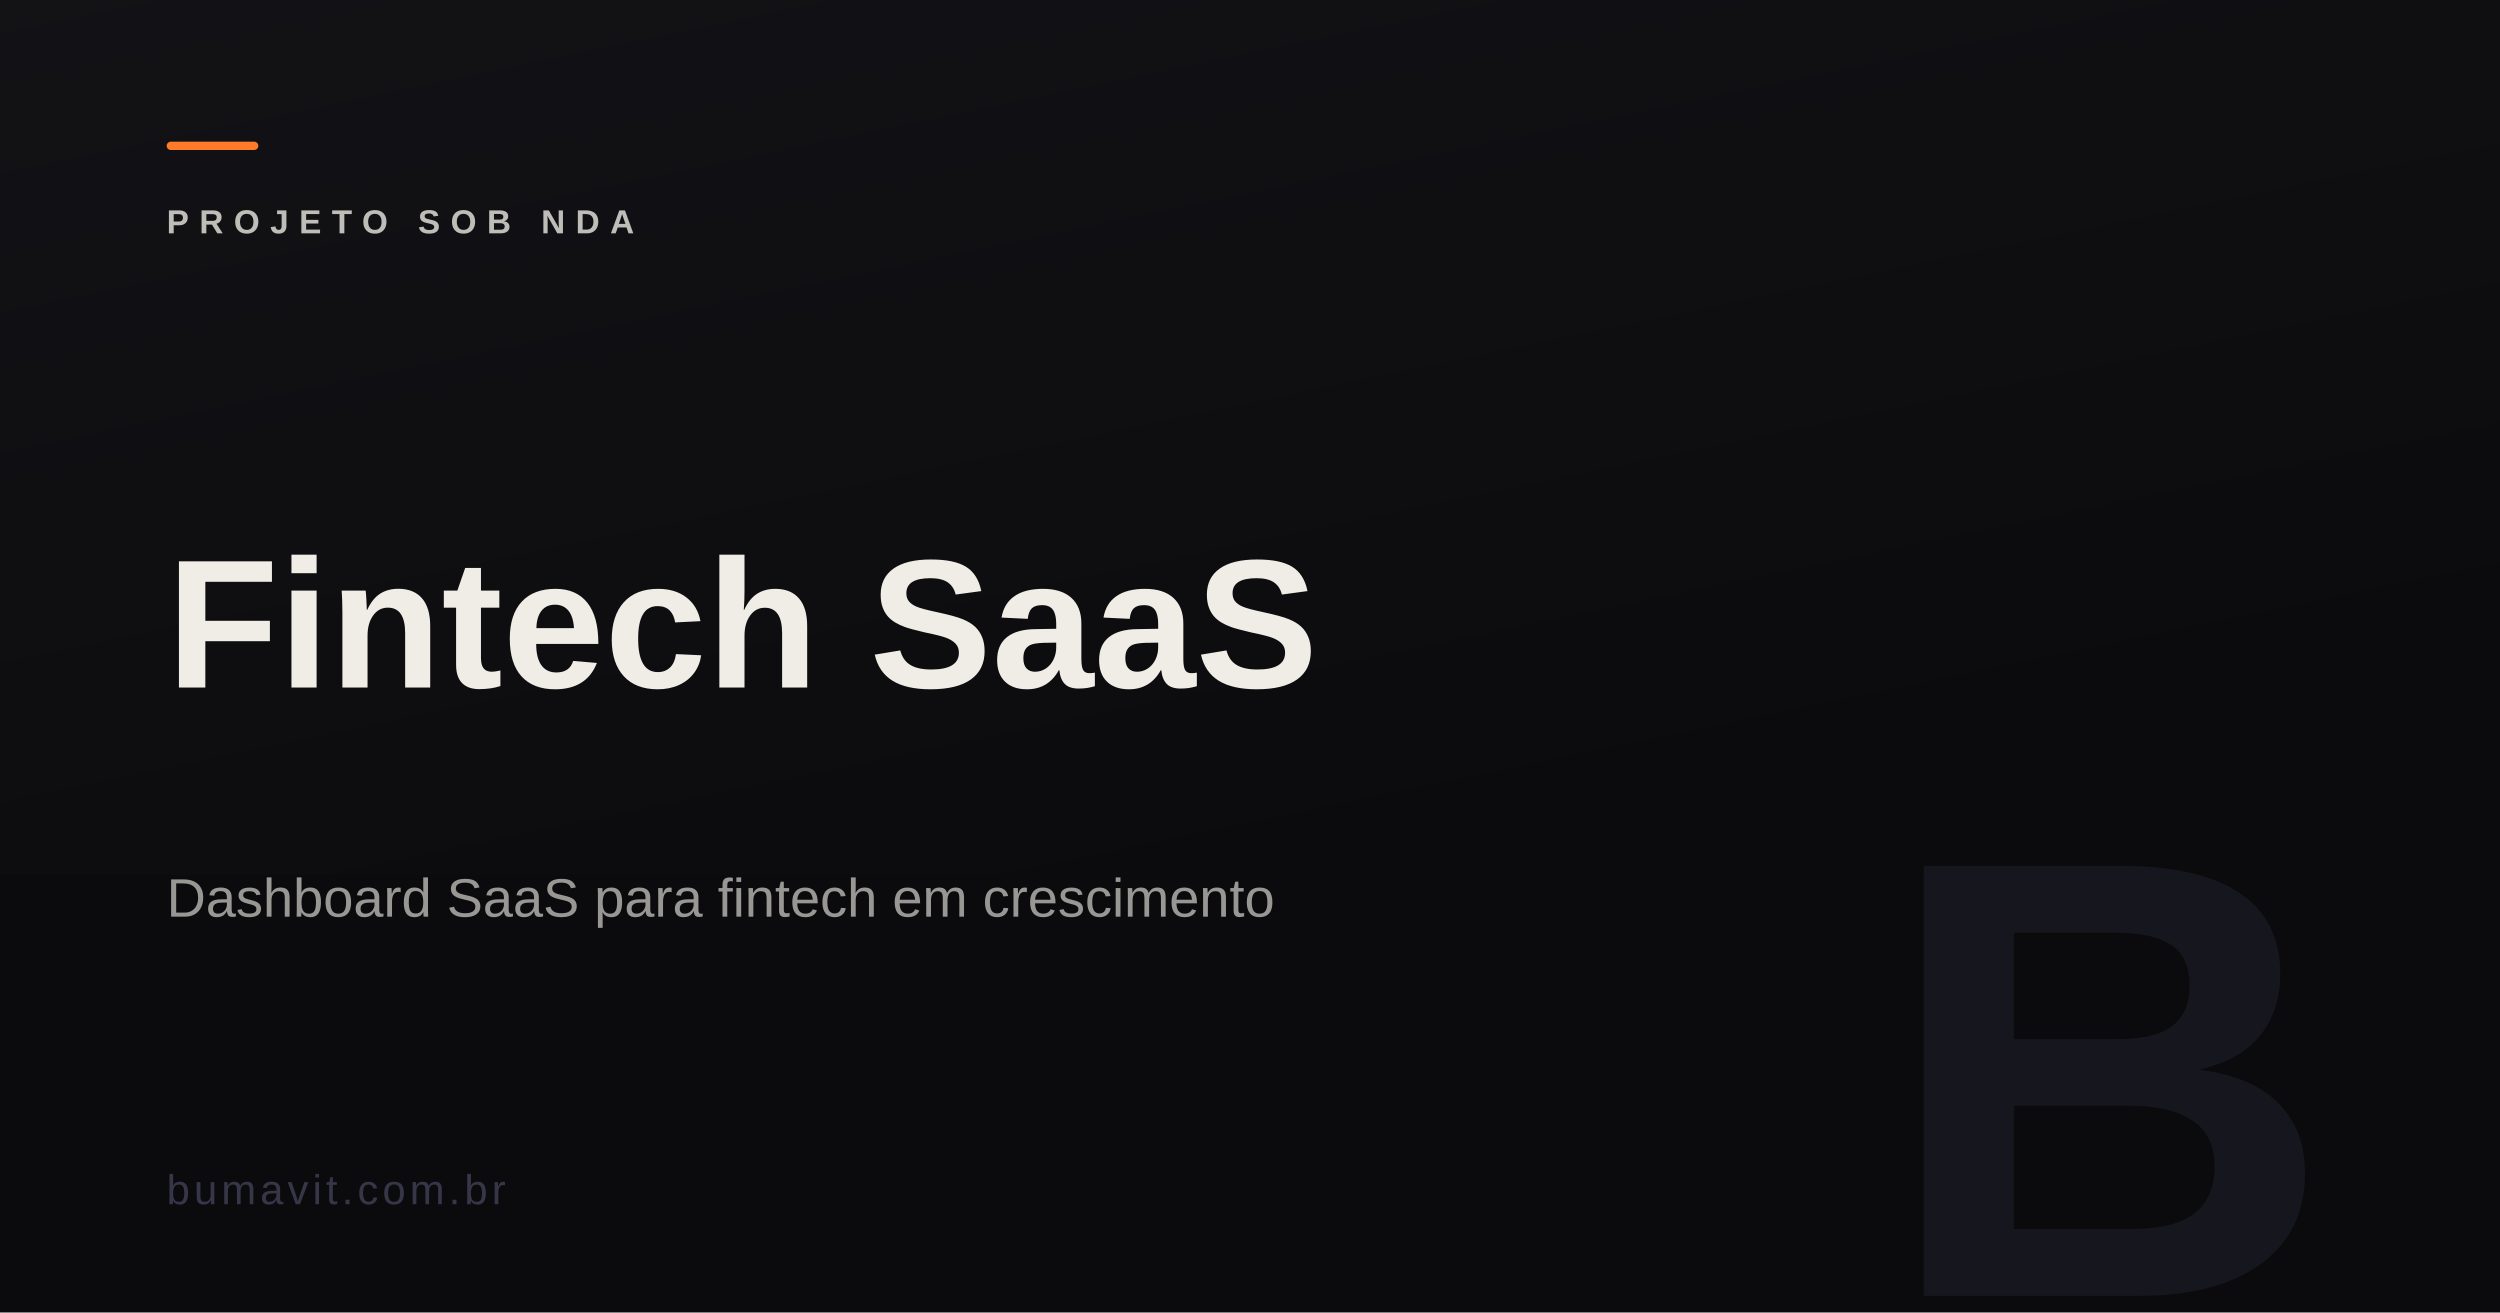
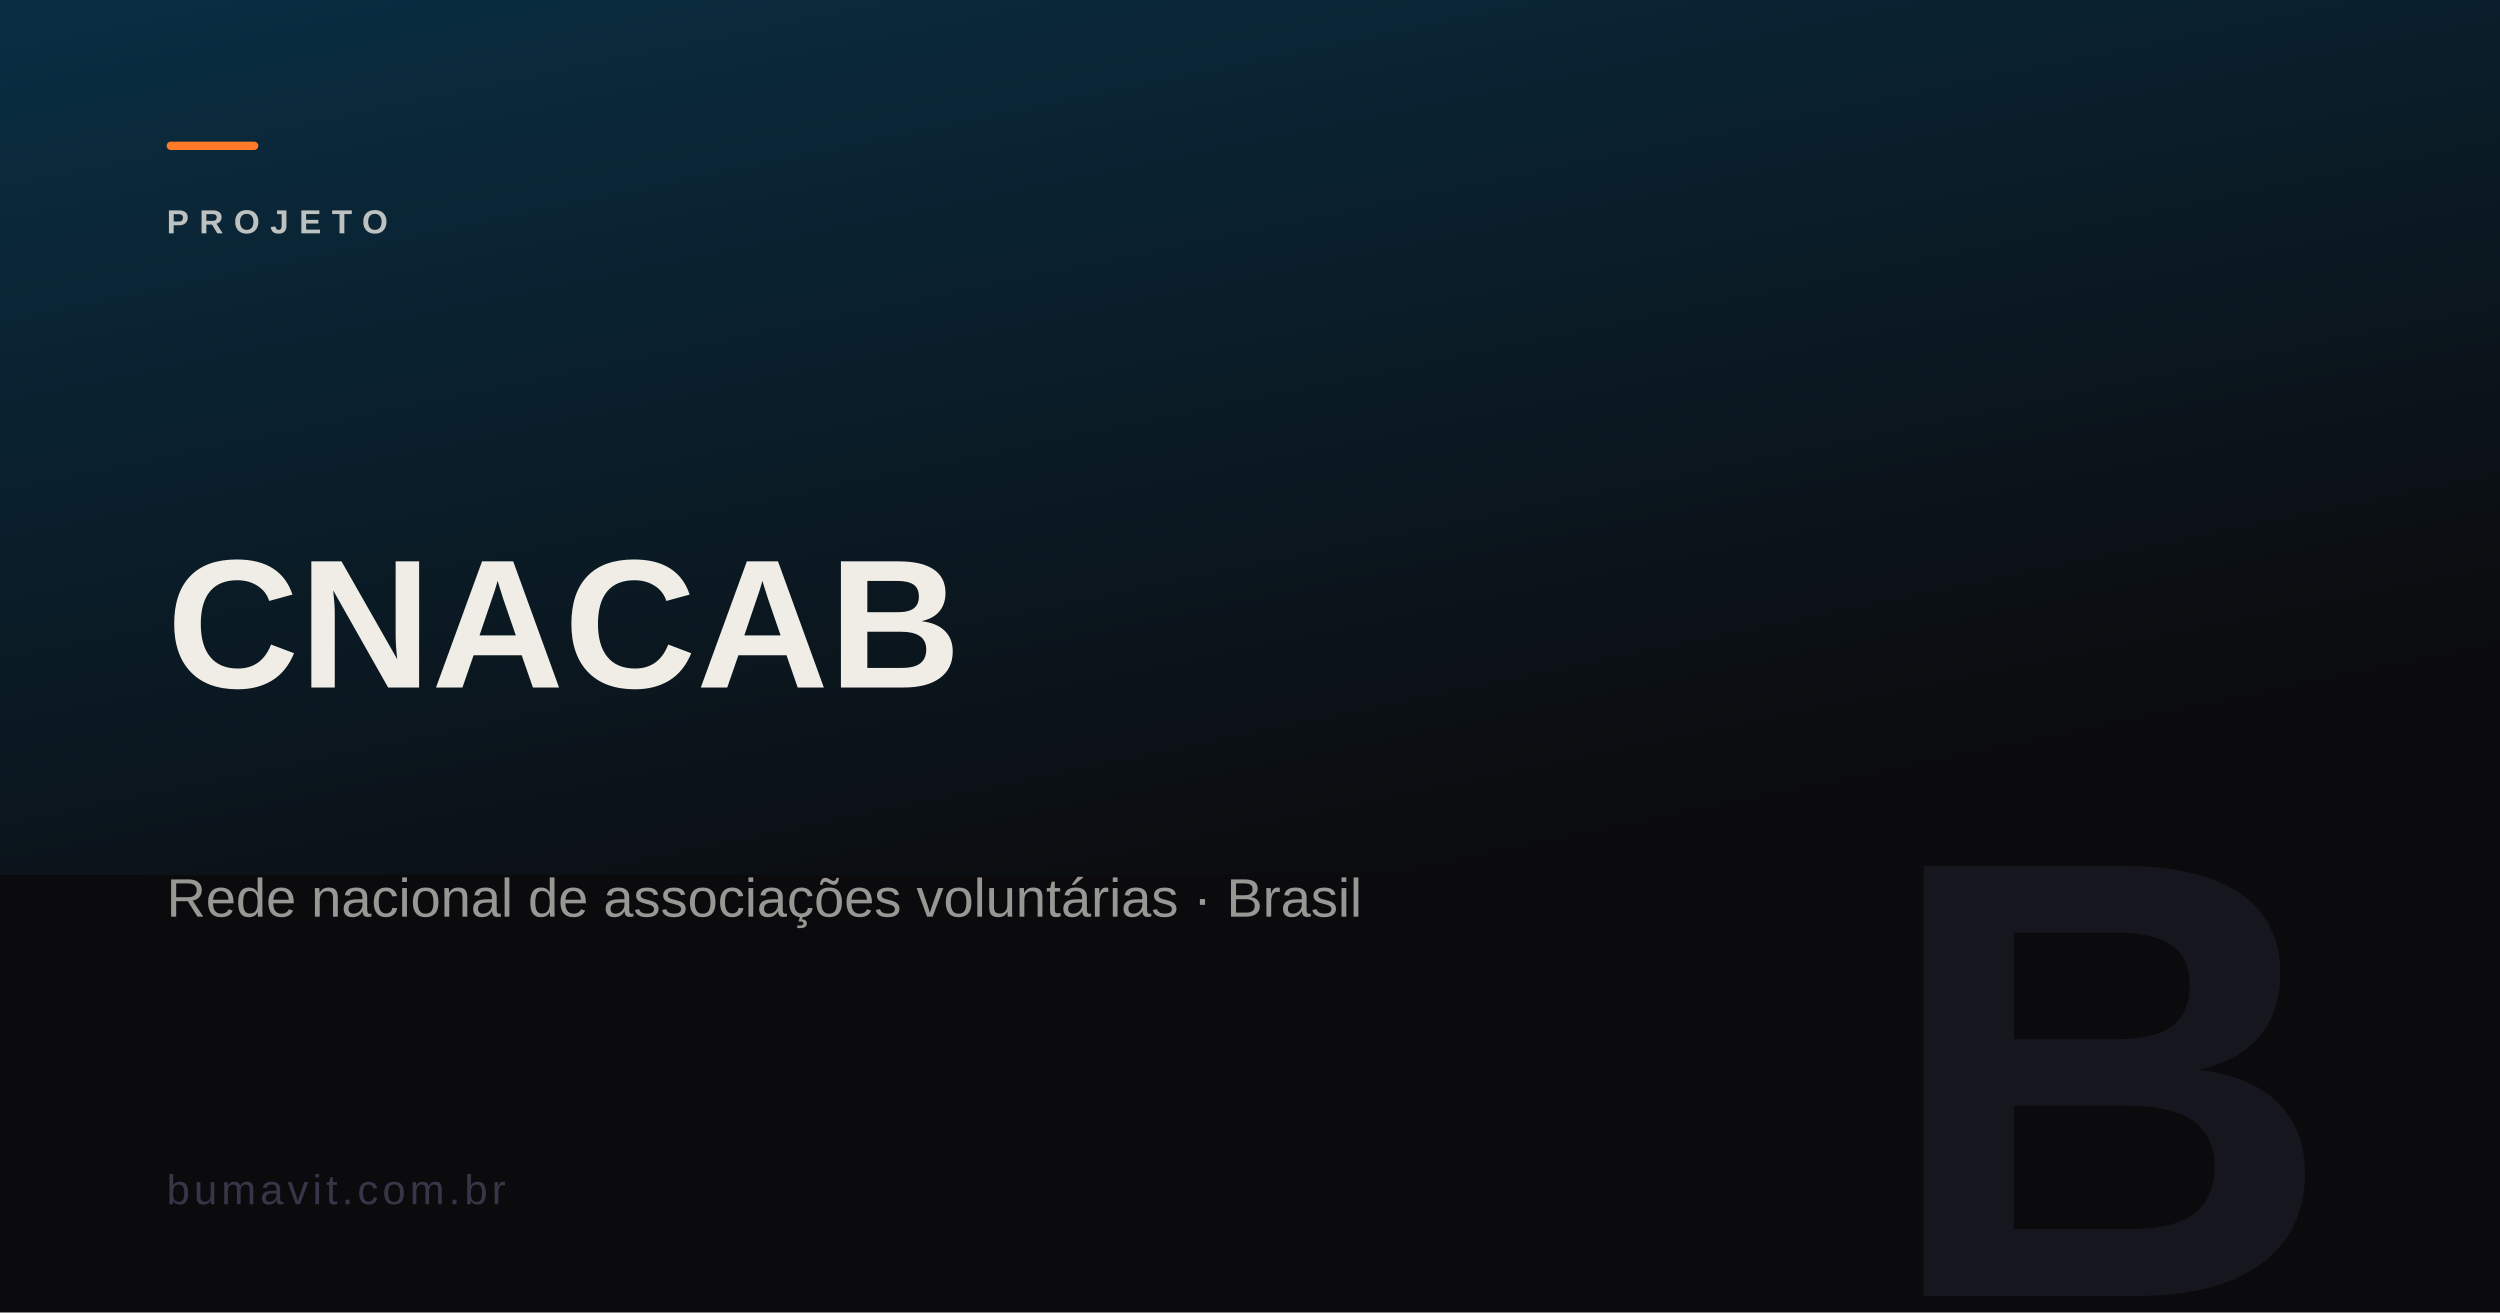
<svg xmlns="http://www.w3.org/2000/svg" viewBox="0 0 1200 630" width="1200" height="630">
  <defs>
    <linearGradient id="g" x1="0" y1="0" x2="0.6" y2="1">
-       <stop offset="0%" stop-color="#1c1c22" />
+       <stop offset="0%" stop-color="#075985" />
      <stop offset="100%" stop-color="#0b0b0d" />
    </linearGradient>
  </defs>
  <rect width="1200" height="630" fill="#0b0b0d" />
  <rect width="1200" height="420" fill="url(#g)" opacity="0.45" />
  <text x="1120" y="622" fill="#16161e" font-family="Arial Black,Arial,sans-serif" font-size="300" font-weight="900" text-anchor="end">B</text>
  <rect x="80" y="68" width="44" height="4" fill="#ff7a29" rx="2" />
-   <text x="80" y="112" fill="rgba(239,237,230,0.78)" font-family="Arial Black,Arial,sans-serif" font-size="16" font-weight="900" letter-spacing="5">PROJETO SOB NDA</text>
+   <text x="80" y="112" fill="rgba(239,237,230,0.78)" font-family="Arial Black,Arial,sans-serif" font-size="16" font-weight="900" letter-spacing="5">PROJETO</text>
  <text x="80" y="330" fill="#efede6" font-family="Arial Black,Arial,sans-serif" font-size="88" font-weight="900">
-     <tspan x="80" dy="0">Fintech SaaS</tspan>
+     <tspan x="80" dy="0">CNACAB</tspan>
  </text>
  <text x="80" y="440" fill="rgba(239,237,230,0.62)" font-family="Arial,sans-serif" font-size="26">
-     <tspan x="80" dy="0">Dashboard SaaS para fintech em crescimento</tspan>
+     <tspan x="80" dy="0">Rede nacional de associações voluntárias · Brasil</tspan>
  </text>
  <text x="80" y="578" fill="#363648" font-family="Arial,sans-serif" font-size="20" letter-spacing="2">bumavit.com.br</text>
</svg>
